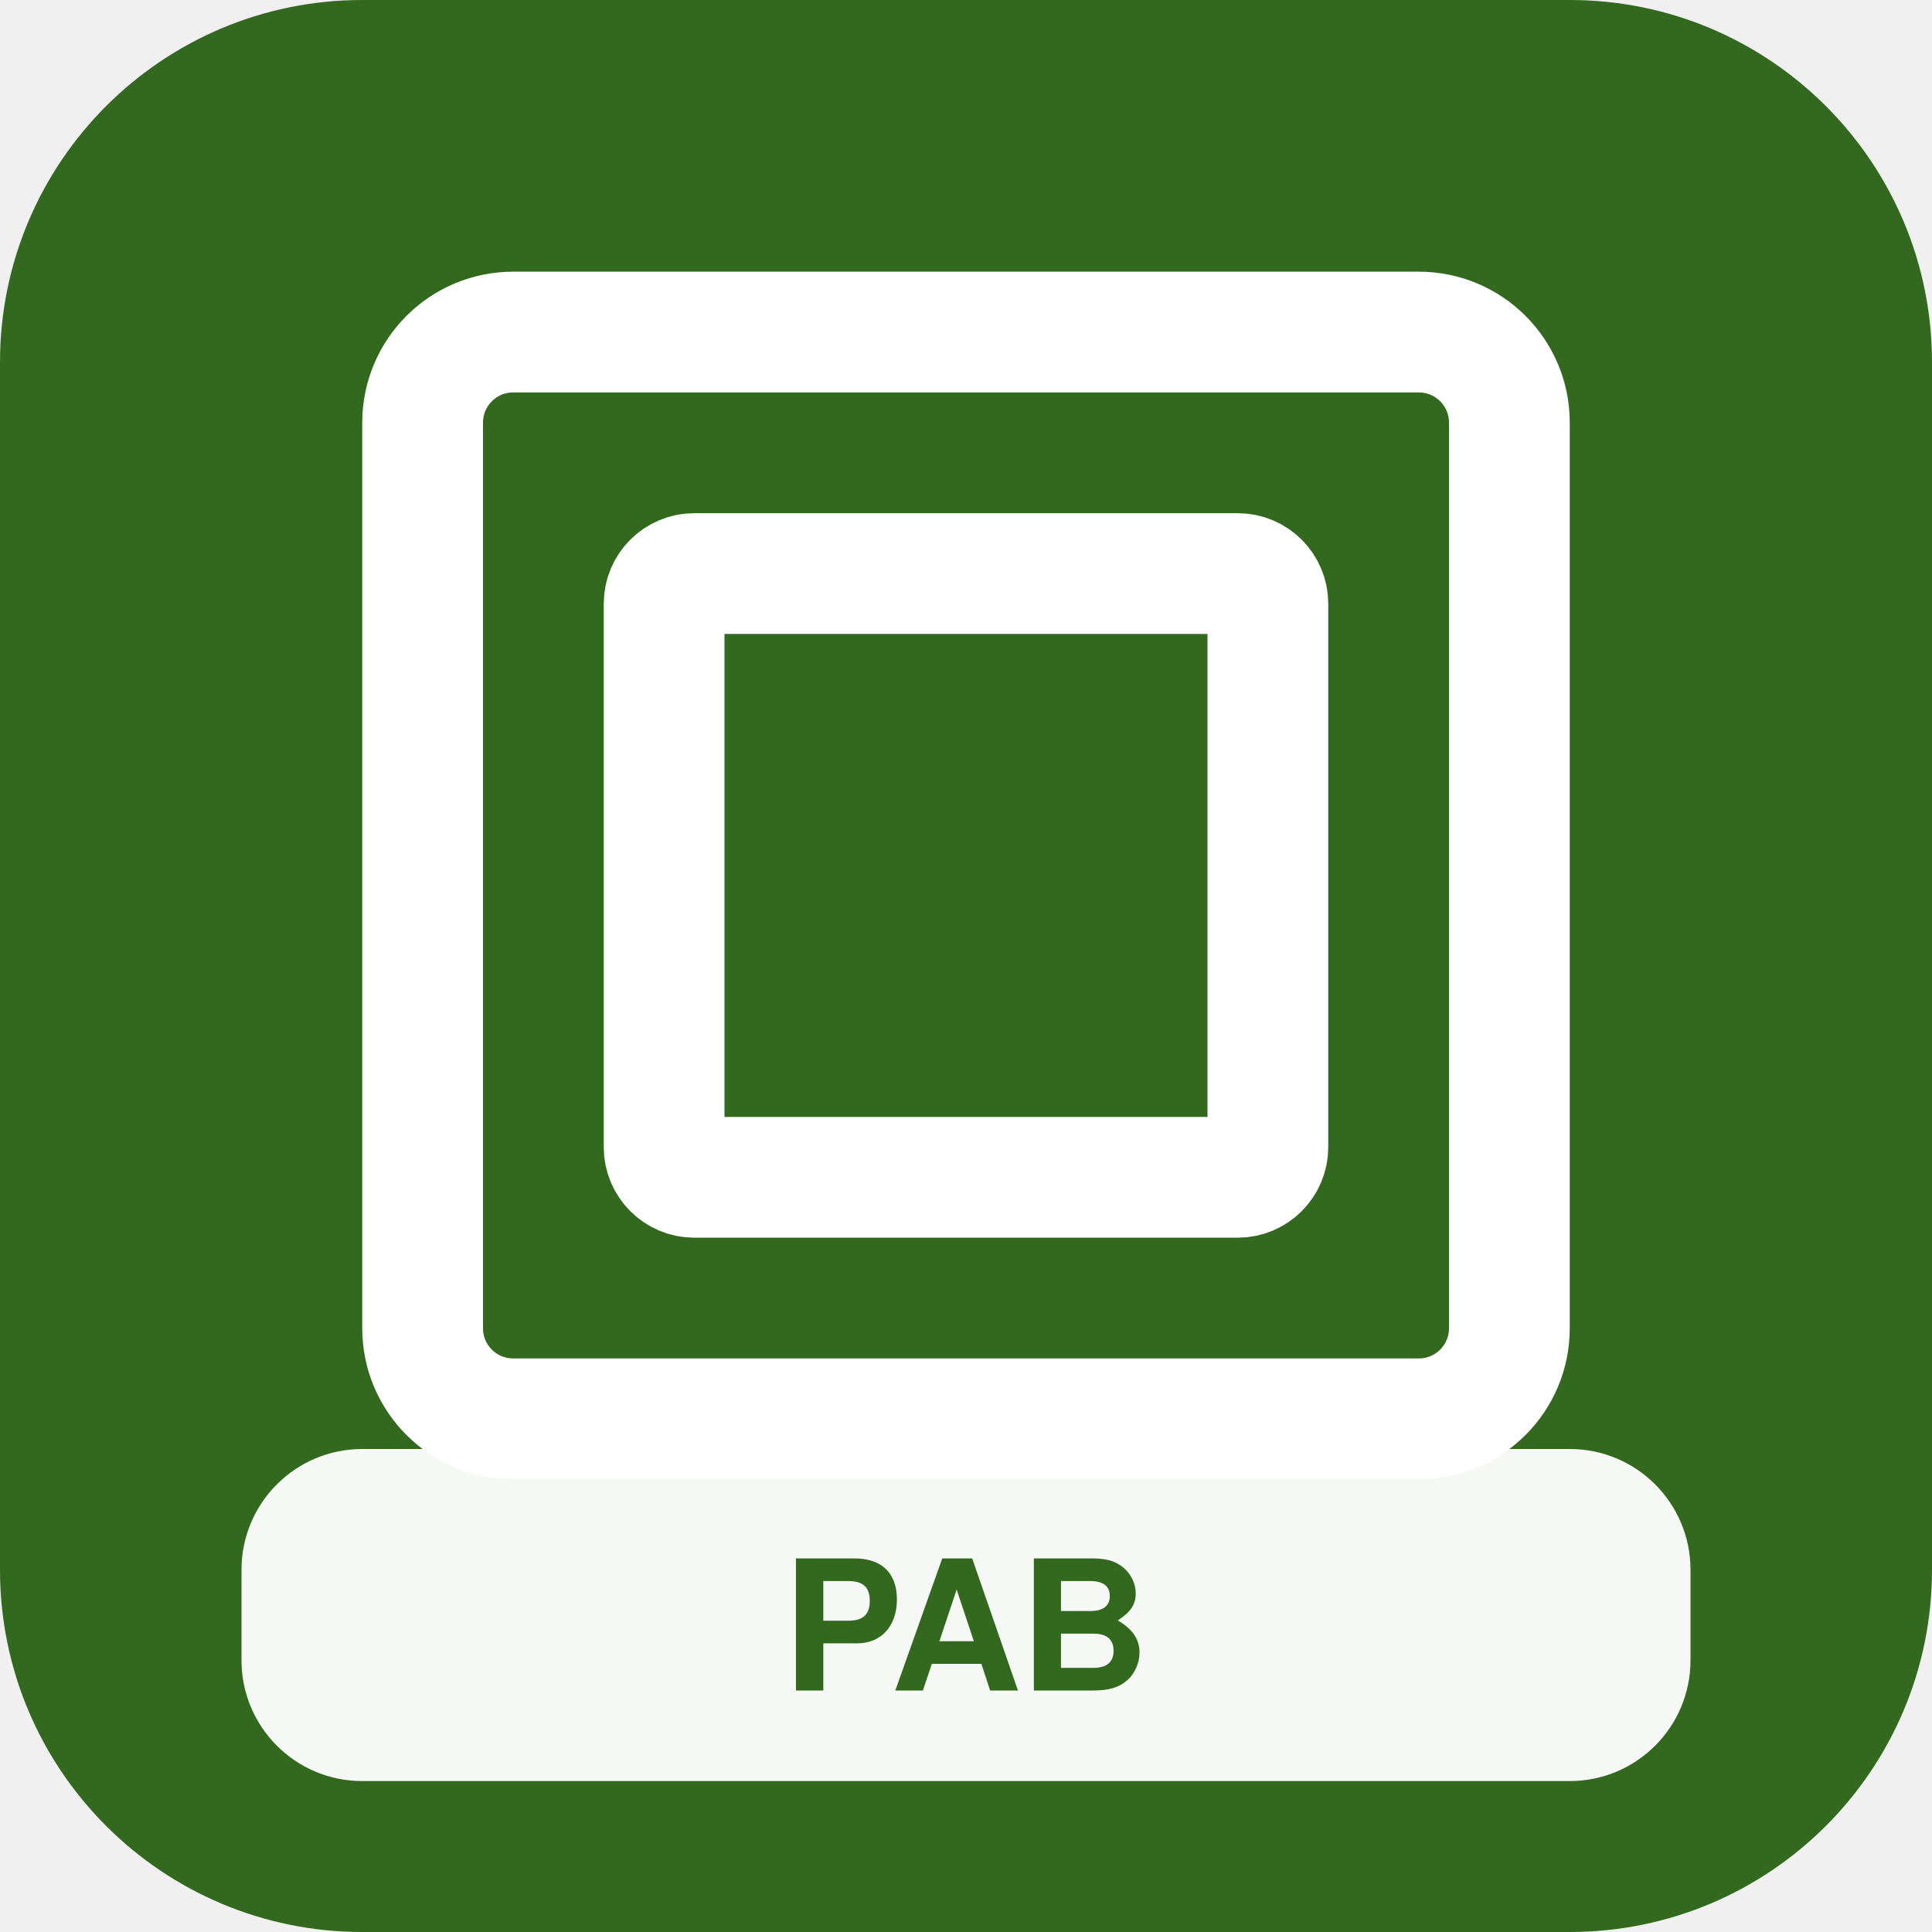
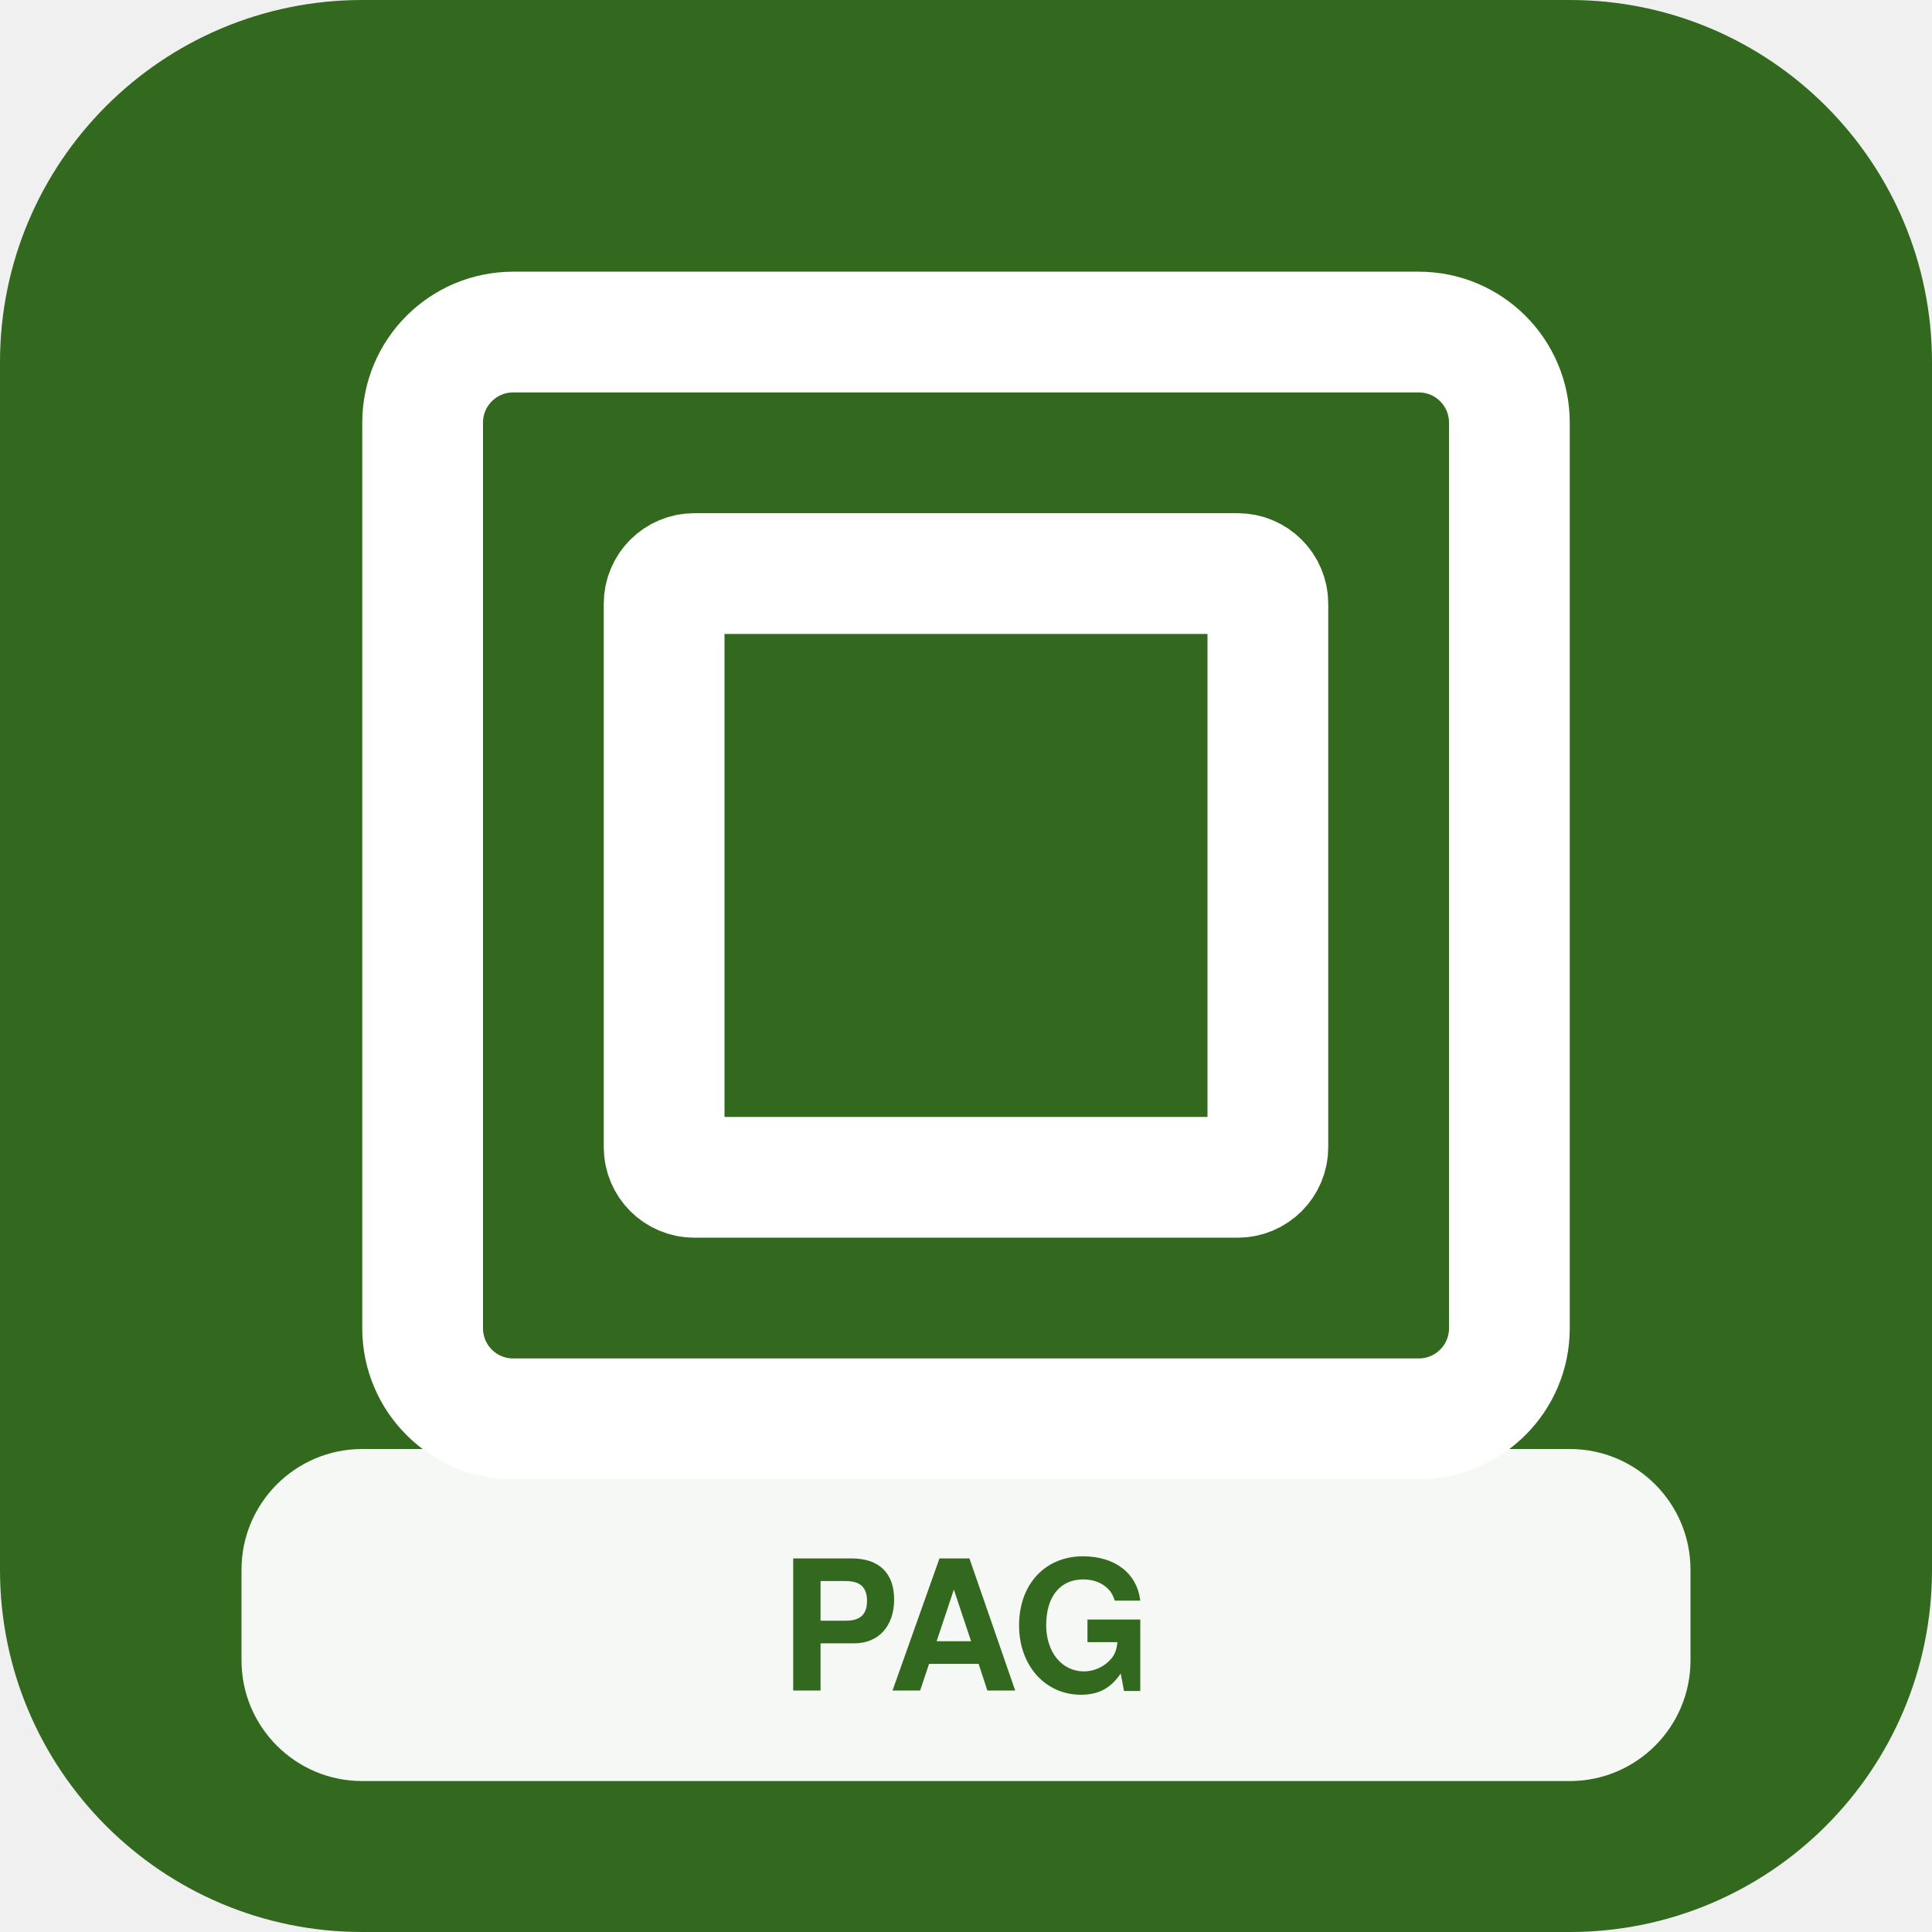
- <svg xmlns="http://www.w3.org/2000/svg" width="256" height="256" viewBox="0 0 128 128" role="img" aria-label="Panorámicos Británicos">
+ <svg xmlns="http://www.w3.org/2000/svg" width="256" height="256" viewBox="0 0 128 128" role="img" aria-label="Panorámicos Alemanes">
  <rect width="128" height="128" rx="24" fill="#33691E" />
  <g transform="translate(0,-6)">
    <g fill="none" stroke="#FFFFFF" stroke-width="8">
      <rect x="28" y="28" width="72" height="72" rx="6" />
      <rect x="44" y="44" width="40" height="40" rx="2" />
    </g>
  </g>
  <rect x="16" y="96" width="96" height="22" rx="8" fill="#FFFFFF" opacity="0.95" />
-   <text x="64" y="112" text-anchor="middle" font-family="Segoe UI, Helvetica, Arial, sans-serif" font-size="12" font-weight="700" fill="#33691E">PAB</text>
+   <text x="64" y="112" text-anchor="middle" font-family="Segoe UI, Helvetica, Arial, sans-serif" font-size="12" font-weight="700" fill="#33691E">PAG</text>
</svg>
